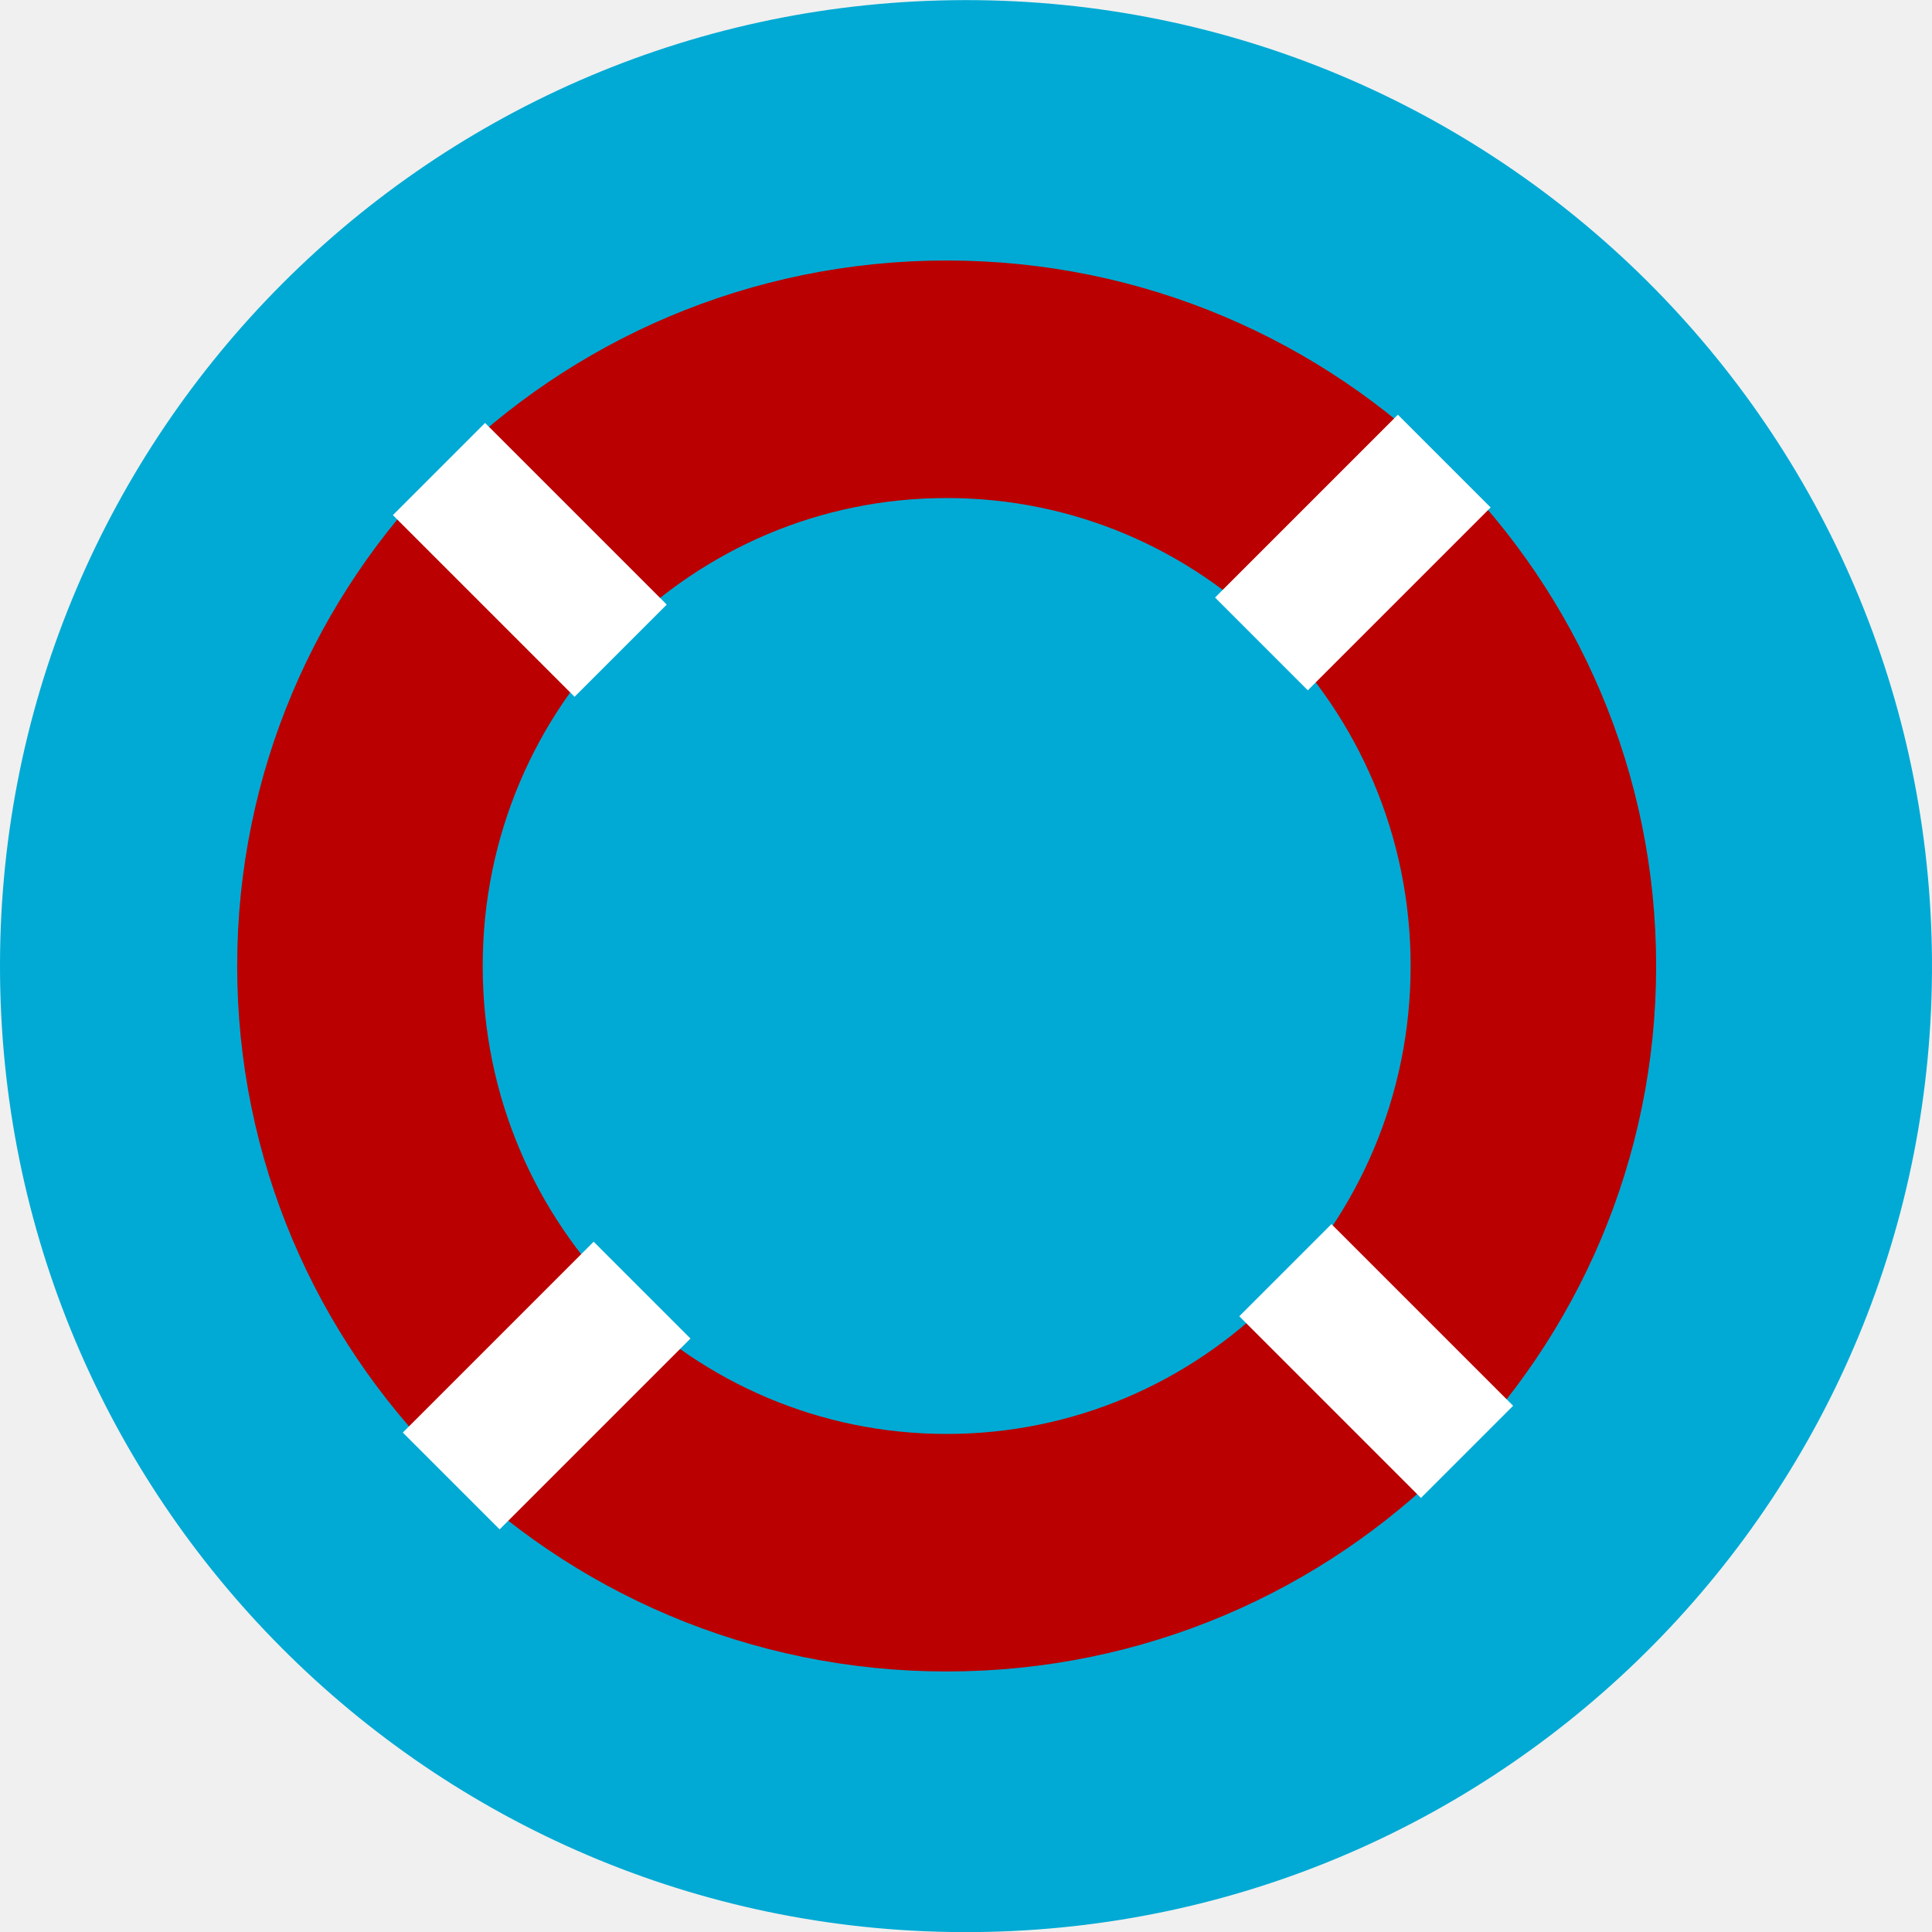
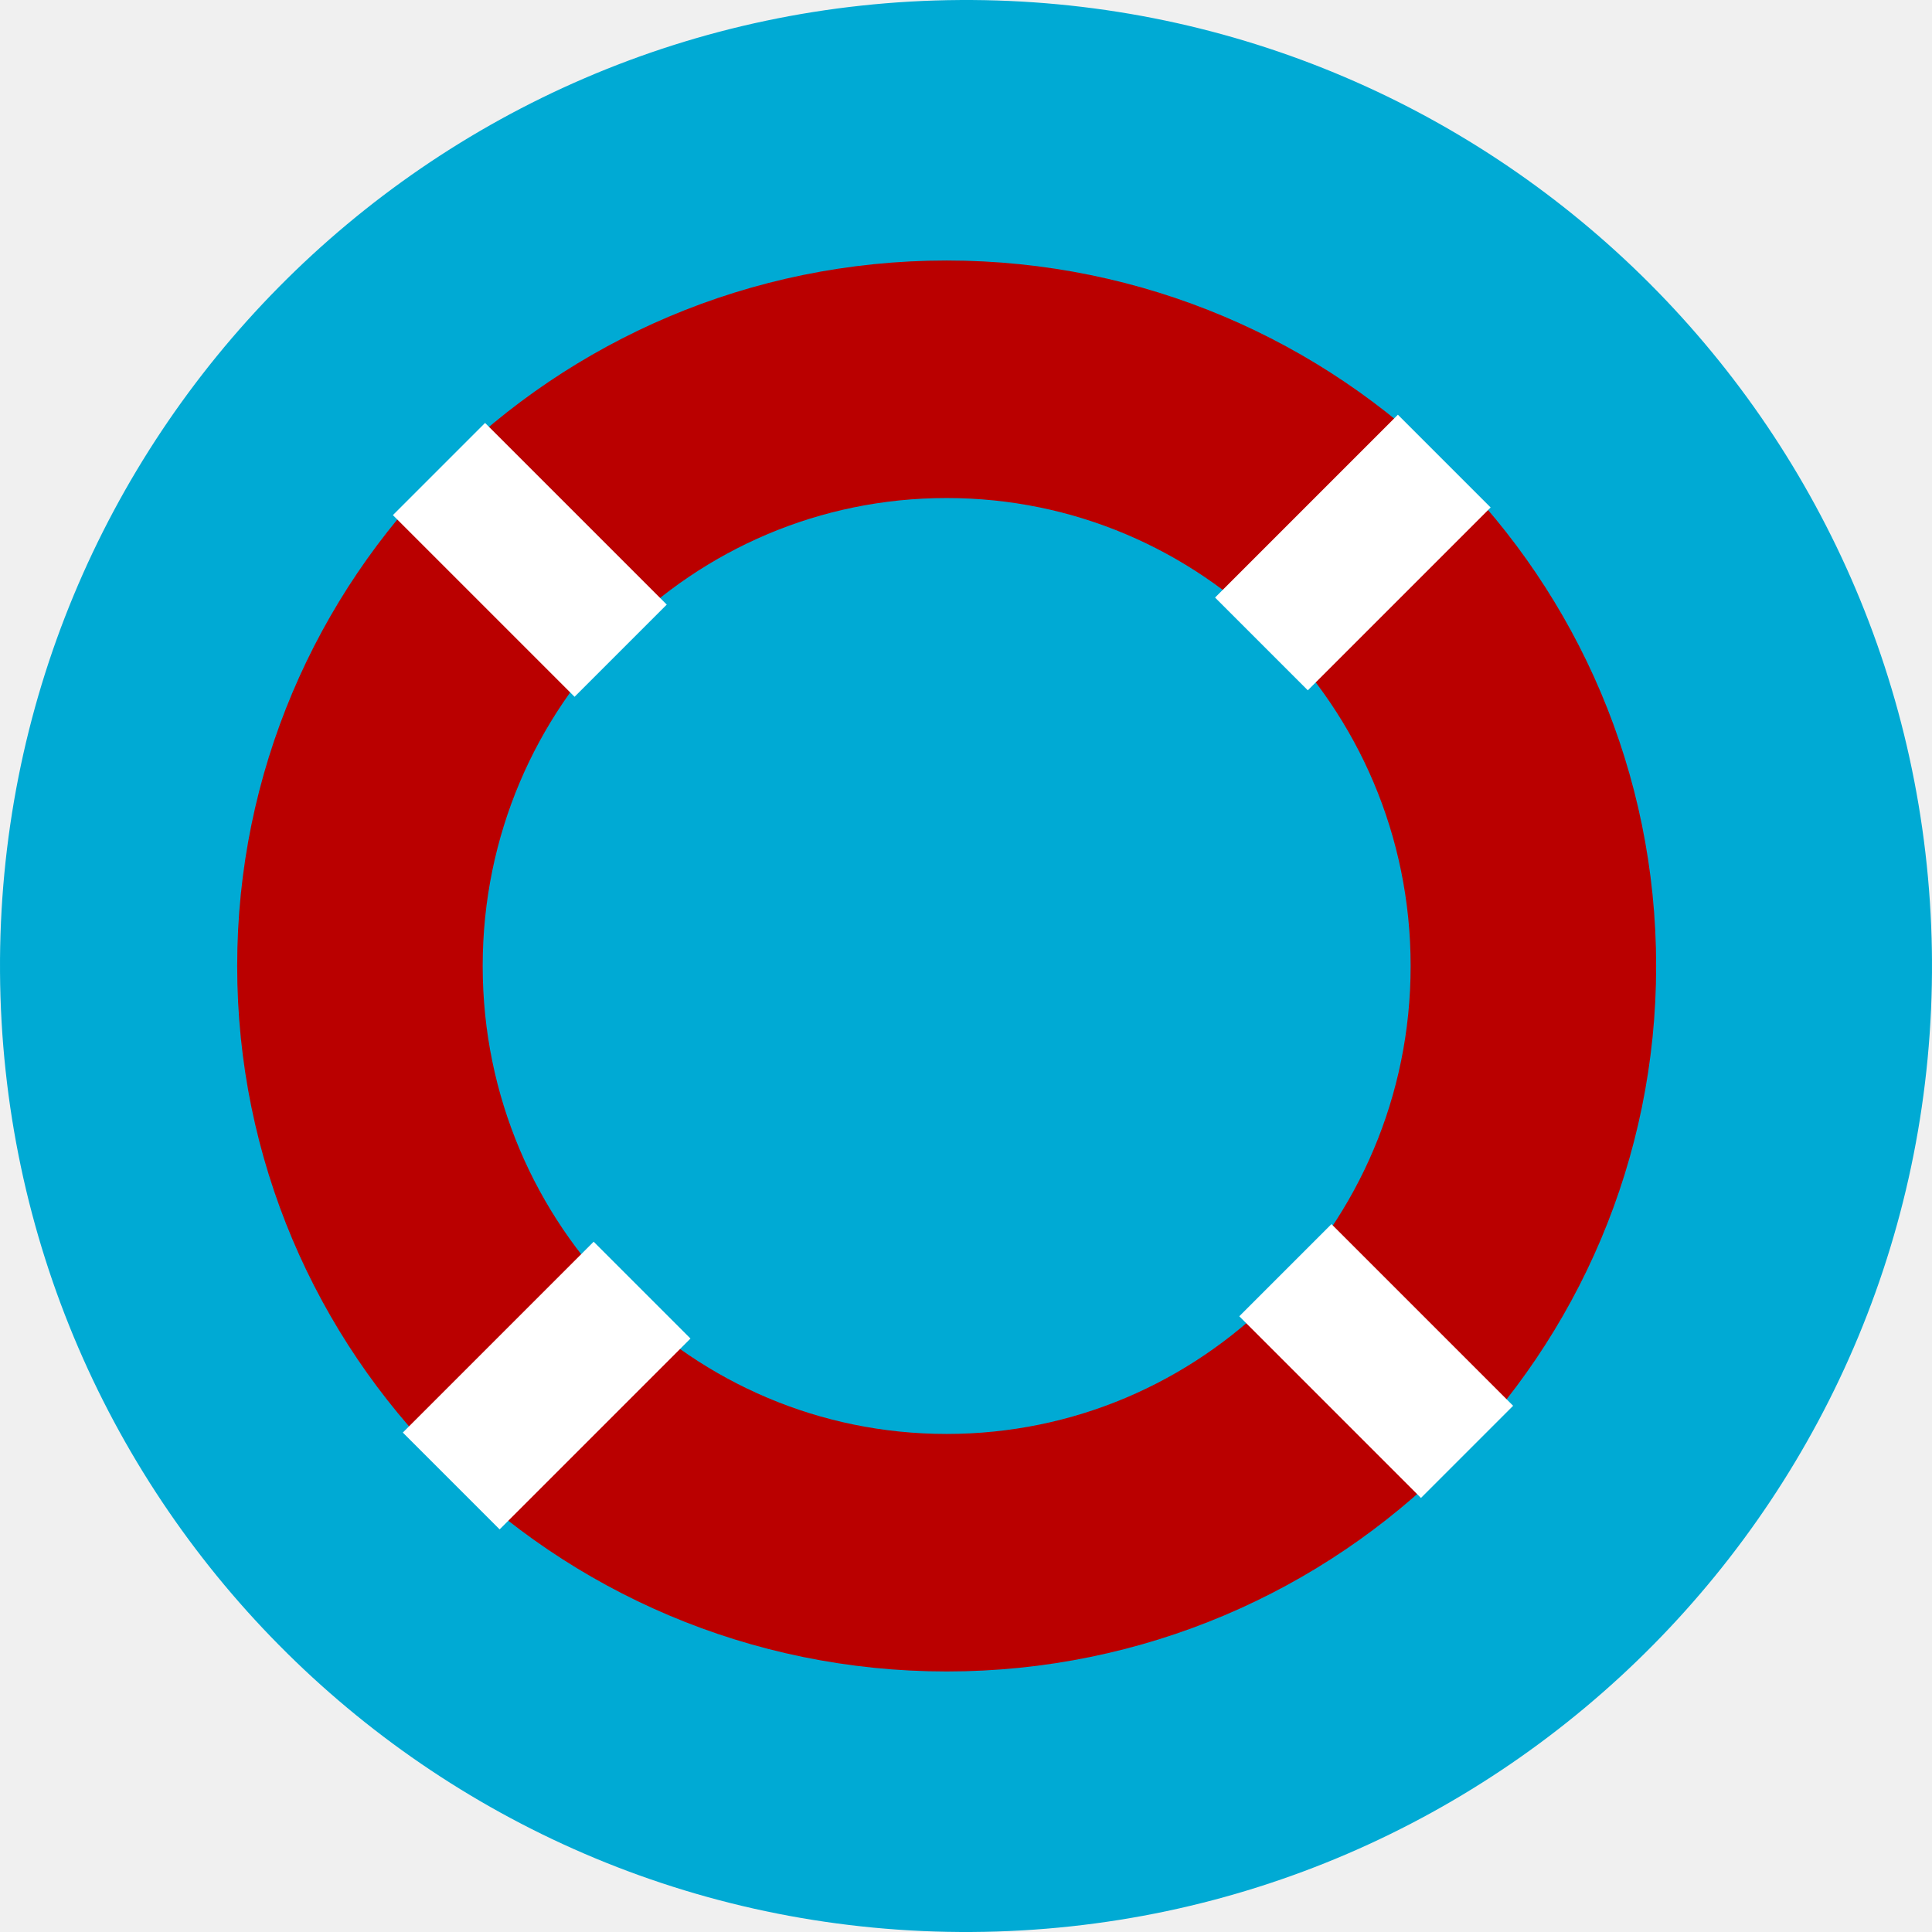
- <svg xmlns="http://www.w3.org/2000/svg" width="400" height="400" id="svg3079" version="1.1">
+ <svg xmlns="http://www.w3.org/2000/svg" width="128" height="128" id="svg3079" version="1.1">
  <defs id="defs3081">
    </defs>
-   <g id="layer1" transform="translate(0,-652.3622)">
-     <path style="color:#000000;fill:#00aad4;fill-opacity:1;stroke:none;stroke-width:1px;marker:none;visibility:visible;display:inline;overflow:visible;enable-background:accumulate" id="path3895" d="m 384.864,198.81 a 191.424,189.909 0 1 1 -0.02,-1.795" transform="matrix(1.044801,0,0,1.053137,-2.110739,641.7455)" />
-     <g id="g3948" transform="translate(-4,1.1754476e-5)">
-       <path transform="matrix(7.179391,0,0,6.946126,-1661.117,-212.7108)" d="m 276.15,153.333 c 0,9.659 -7.575,17.488 -16.92,17.488 -9.345,0 -16.92,-7.83 -16.92,-17.488 0,-9.659 7.575,-17.488 16.92,-17.488 9.345,0 16.92,7.83 16.92,17.488 z" id="path3899" style="color:#000000;fill:none;stroke:#ba0000;stroke-width:7.08;stroke-miterlimit:4;stroke-opacity:1;stroke-dasharray:none;marker:none;visibility:visible;display:inline;overflow:visible;enable-background:accumulate" />
-       <rect transform="matrix(0.7071068,-0.7071068,0.7071068,0.7071068,0,0)" y="729.482" x="-368.058" height="27.159" width="53.53" id="rect3903" style="fill:#ffffff;fill-opacity:1;stroke:none" />
-       <rect transform="matrix(0.7071068,-0.7071068,0.7071068,0.7071068,0,0)" y="732.815" x="-609.213" height="28.349" width="55.876" id="rect3903-1" style="fill:#ffffff;fill-opacity:1;stroke:none" />
-       <rect transform="matrix(-0.7071068,-0.7071068,-0.7071068,0.7071068,0,0)" y="449.365" x="-650.243" height="26.989" width="53.195" id="rect3903-7" style="fill:#ffffff;fill-opacity:1;stroke:none" />
-       <rect transform="matrix(-0.7071068,-0.7071068,-0.7071068,0.7071068,0,0)" y="442.745" x="-891.443" height="26.989" width="53.195" id="rect3903-7-4" style="fill:#ffffff;fill-opacity:1;stroke:none" />
+   <g id="layer1" transform="translate(0,-924.3622)">
+     <g id="g3002" transform="matrix(0.32,0,0,0.32,-1.8677723e-8,715.6063)">
+       <path transform="matrix(1.044801,0,0,1.053137,-2.110739,641.7455)" d="M 384.864,198.81 C 385.521,303.691 300.352,389.243 194.634,389.895 88.915,390.546 2.681,306.051 2.024,201.17 1.367,96.288 86.536,10.736 192.255,10.085 297.267,9.437 383.199,92.844 384.845,197.015" id="path3895" style="color:#000000;fill:#00aad4;fill-opacity:1;stroke:none;stroke-width:1px;marker:none;visibility:visible;display:inline;overflow:visible;enable-background:accumulate" />
+       <g transform="translate(-4,1.1754476e-5)" id="g3948">
+         <path style="color:#000000;fill:none;stroke:#ba0000;stroke-width:7.08;stroke-miterlimit:4;stroke-opacity:1;stroke-dasharray:none;marker:none;visibility:visible;display:inline;overflow:visible;enable-background:accumulate" id="path3899" d="m 276.15,153.333 c 0,9.659 -7.575,17.488 -16.92,17.488 -9.345,0 -16.92,-7.83 -16.92,-17.488 0,-9.659 7.575,-17.488 16.92,-17.488 9.345,0 16.92,7.83 16.92,17.488 z" transform="matrix(7.179391,0,0,6.946126,-1661.117,-212.7108)" />
+         <rect style="fill:#ffffff;fill-opacity:1;stroke:none" id="rect3903" width="53.53" height="27.159" x="-368.058" y="729.482" transform="matrix(0.7071068,-0.7071068,0.7071068,0.7071068,0,0)" />
+         <rect style="fill:#ffffff;fill-opacity:1;stroke:none" id="rect3903-1" width="55.876" height="28.349" x="-609.213" y="732.815" transform="matrix(0.7071068,-0.7071068,0.7071068,0.7071068,0,0)" />
+         <rect style="fill:#ffffff;fill-opacity:1;stroke:none" id="rect3903-7" width="53.195" height="26.989" x="-650.243" y="449.365" transform="matrix(-0.7071068,-0.7071068,-0.7071068,0.7071068,0,0)" />
+         <rect style="fill:#ffffff;fill-opacity:1;stroke:none" id="rect3903-7-4" width="53.195" height="26.989" x="-891.443" y="442.745" transform="matrix(-0.7071068,-0.7071068,-0.7071068,0.7071068,0,0)" />
+       </g>
    </g>
-     <path style="color:#000000;fill:none;stroke:none;stroke-width:1px;marker:none;visibility:visible;display:inline;overflow:visible;enable-background:accumulate" id="path3955" d="m 368.571,89.277 a 6.071,1.429 0 0 0 -6.3e-4,-0.013" transform="translate(0,652.3622)" />
  </g>
</svg>
